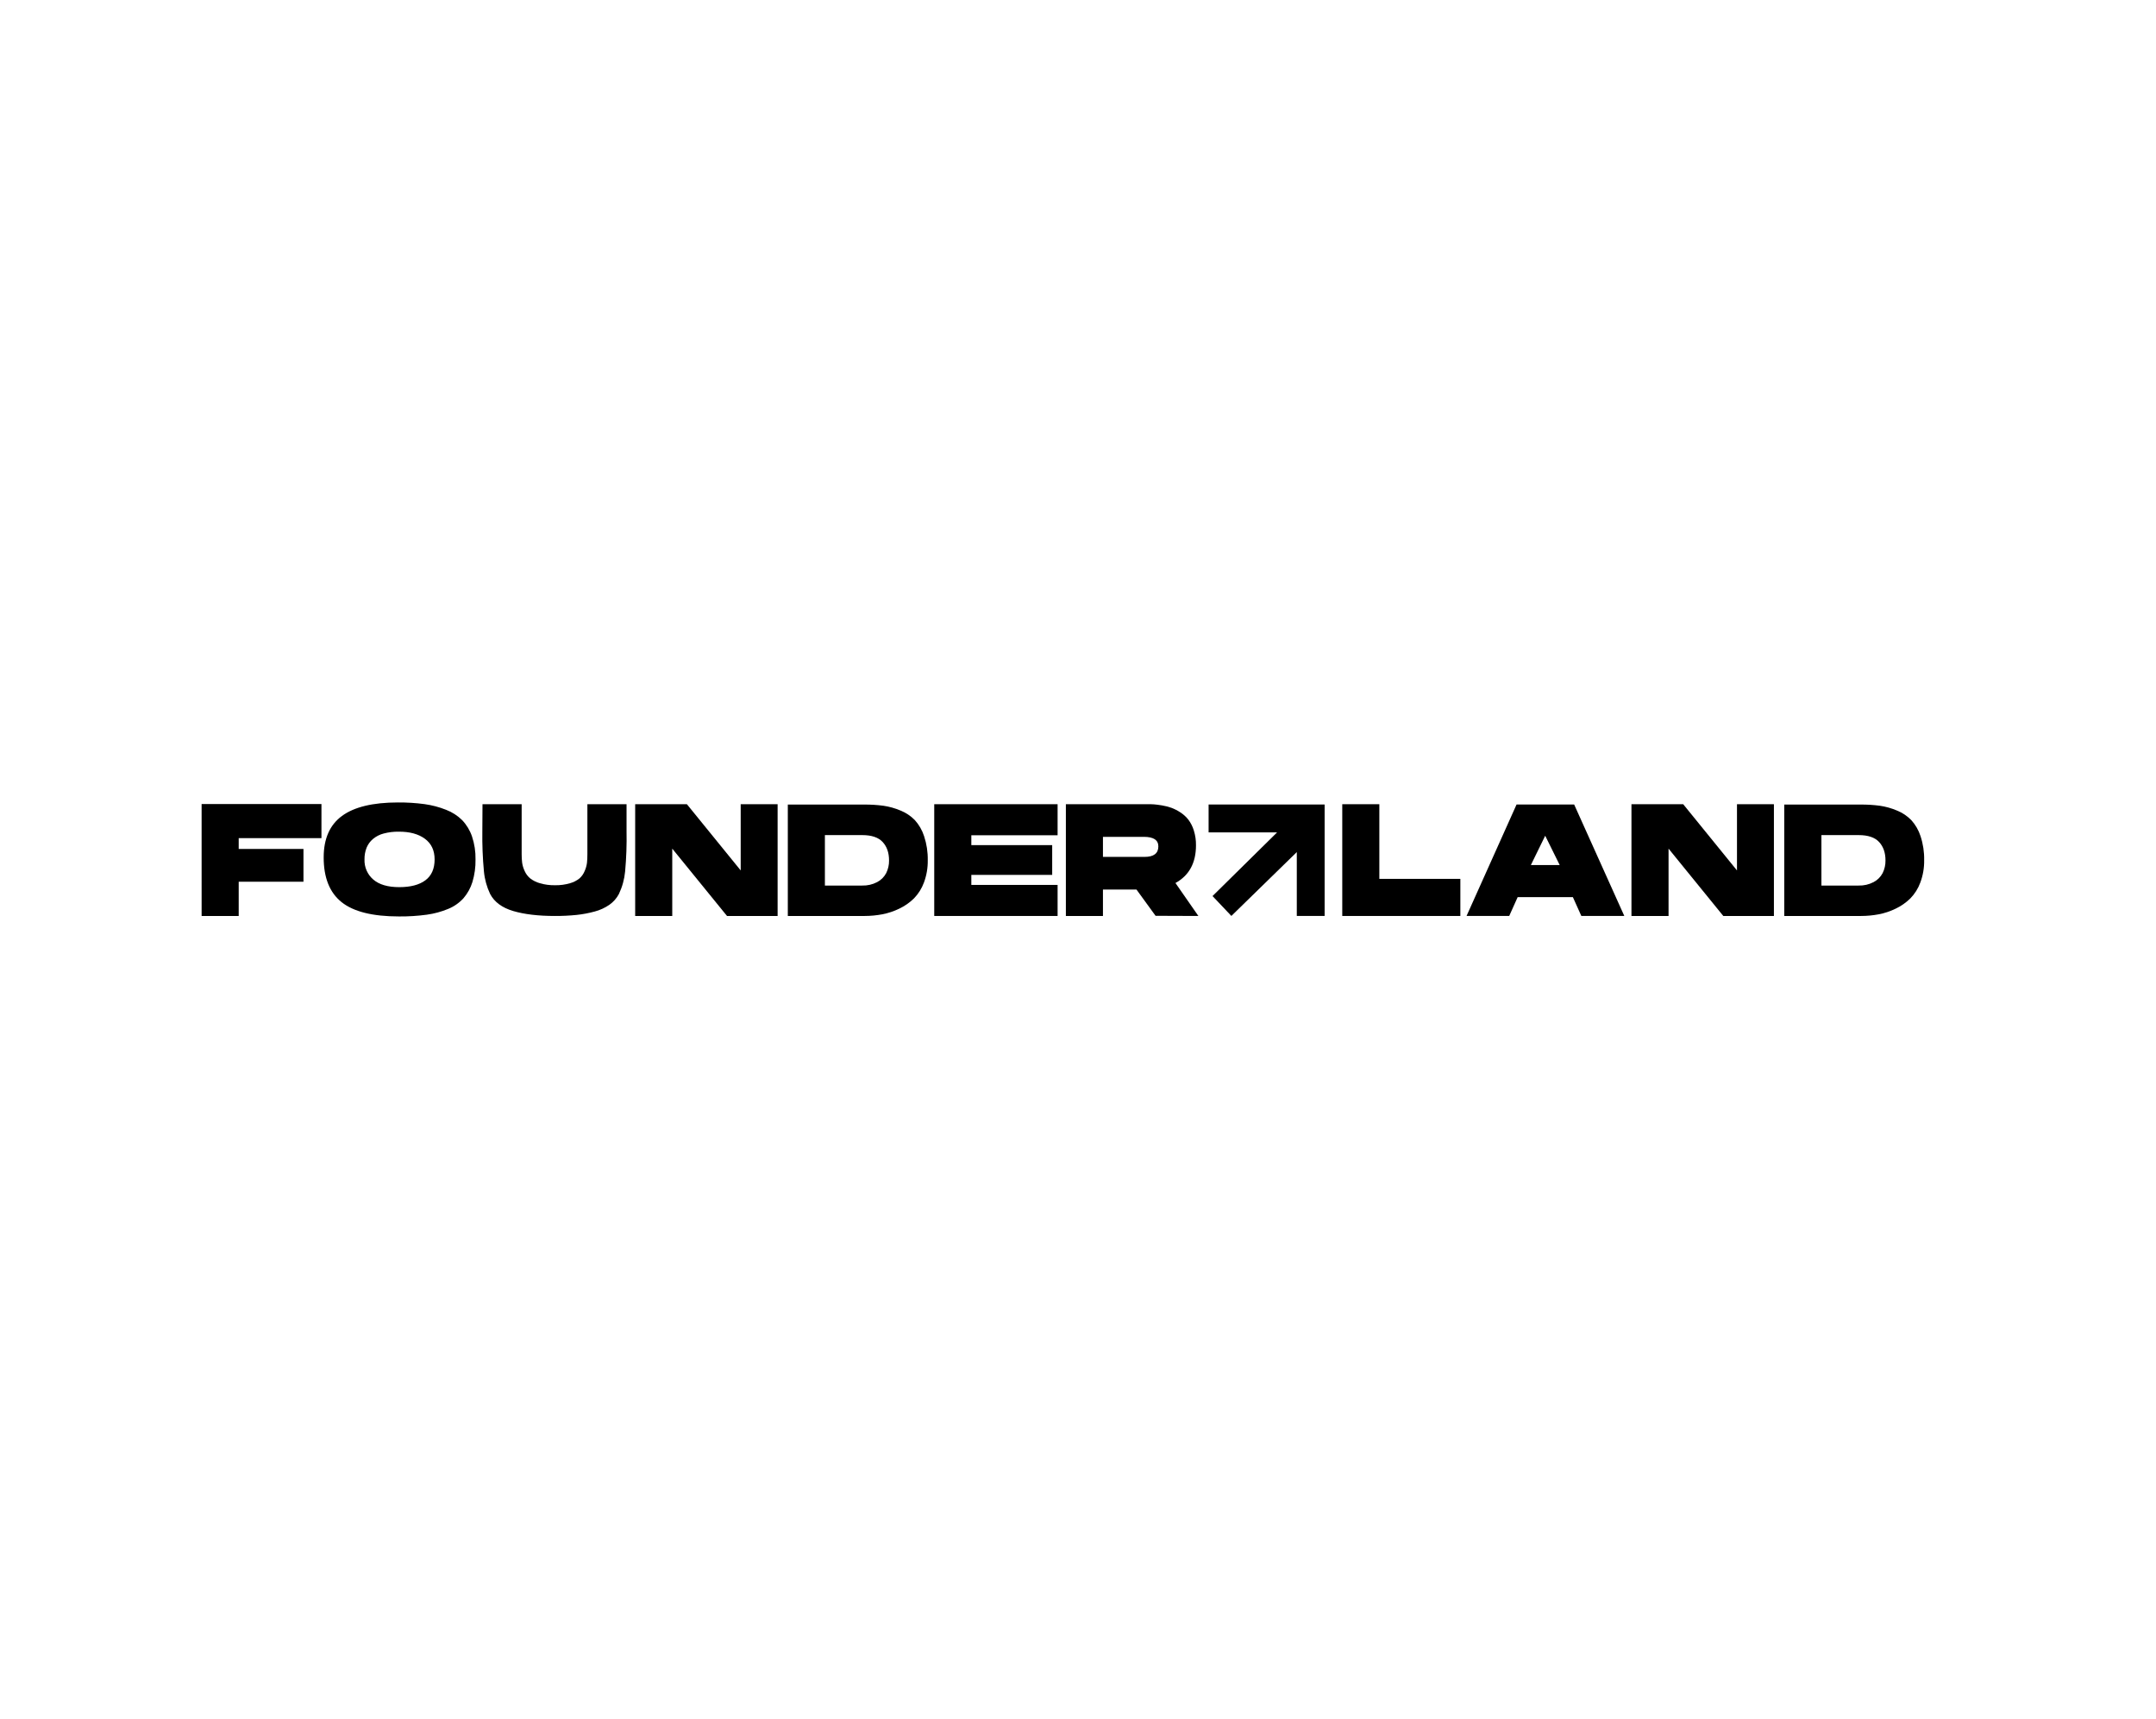
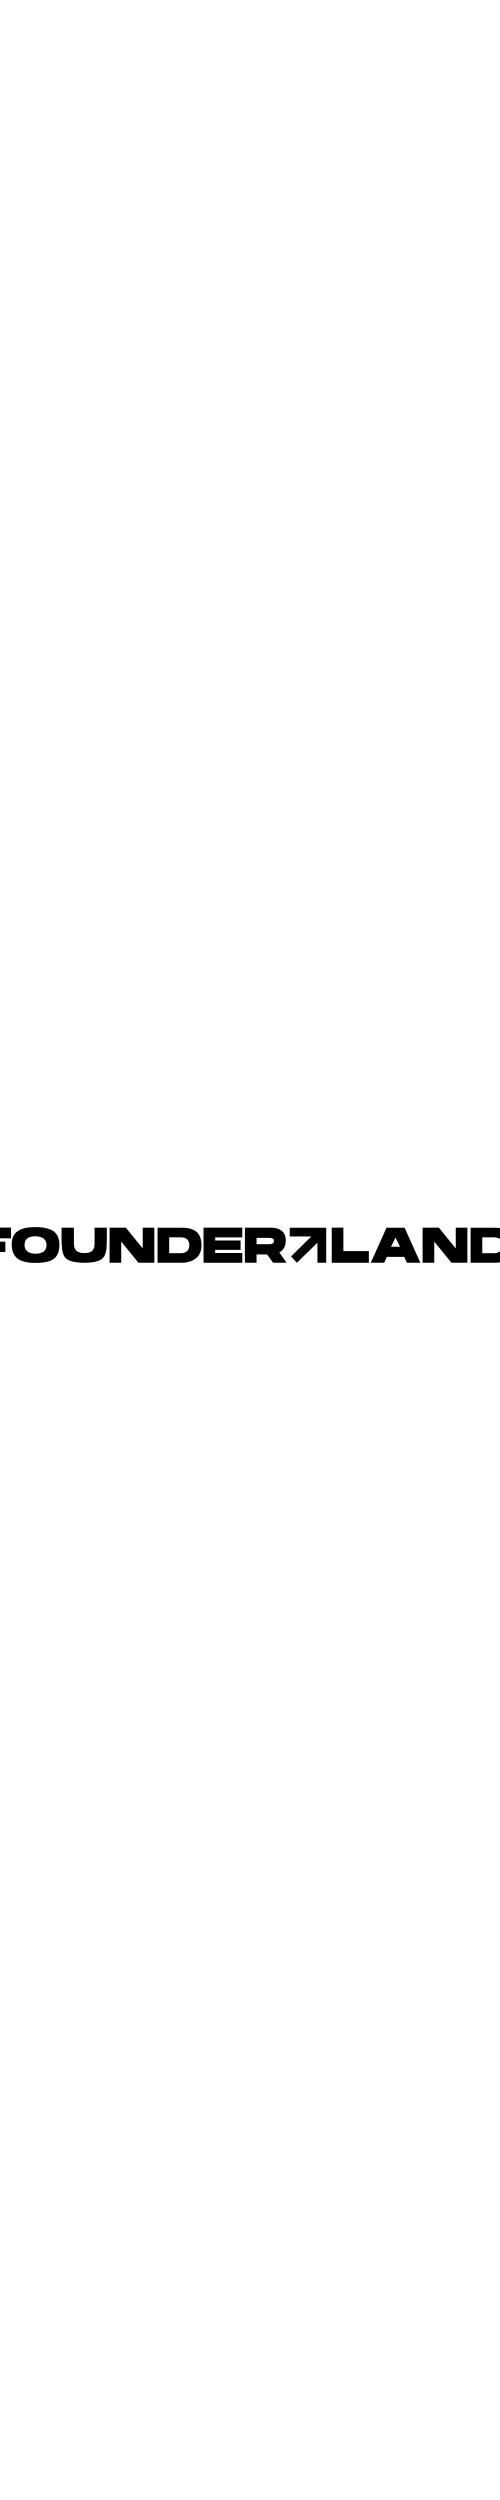
- <svg xmlns="http://www.w3.org/2000/svg" id="Layer_1" data-name="Layer 1" viewBox="0 0 1354.82 1080">
+ <svg xmlns="http://www.w3.org/2000/svg" id="Layer_1" data-name="Layer 1" width="100" height="500" viewBox="180 250 1000 600">
  <path d="M126.69,505.19H202V526.6H150v6.8H190.7V554H150v21.51h-23.3Z" />
  <path d="M250,504.19a119.07,119.07,0,0,1,16.8,1.05,58.06,58.06,0,0,1,13.51,3.56,29.19,29.19,0,0,1,10.15,6.55,27.84,27.84,0,0,1,6.15,10.2,42.84,42.84,0,0,1,2.2,14.45,46.1,46.1,0,0,1-1.95,14.2,28.46,28.46,0,0,1-5.6,10.15,26.45,26.45,0,0,1-9.6,6.71,54.22,54.22,0,0,1-13.46,3.65,122.55,122.55,0,0,1-17.5,1.1q-24.81,0-36.06-9T203.4,538.7q0-17.61,11.51-26.05T250,504.19Zm.9,53.21q10.61,0,16.4-4.3t5.81-13.1q0-8.5-6.11-13t-16.4-4.45a35.16,35.16,0,0,0-9.5,1.15,17.16,17.16,0,0,0-6.75,3.45,14.24,14.24,0,0,0-4,5.5,19.2,19.2,0,0,0-1.3,7.3,15.86,15.86,0,0,0,5.5,12.65Q240.12,557.41,250.91,557.4Z" />
  <path d="M348.73,575.51q-15.71,0-26.21-3.1T308,561.7a42.25,42.25,0,0,1-3.9-14.15,235.5,235.5,0,0,1-1-25.45l.1-16.81h24.61V536.7a42.67,42.67,0,0,0,.3,5.35,18.24,18.24,0,0,0,1.55,5.15,12.65,12.65,0,0,0,3.45,4.65,17.65,17.65,0,0,0,6.2,3.1,31.55,31.55,0,0,0,9.45,1.25,31.11,31.11,0,0,0,9.4-1.25,16.66,16.66,0,0,0,6-3.05,12.51,12.51,0,0,0,3.25-4.65,18.4,18.4,0,0,0,1.45-5.15,49.77,49.77,0,0,0,.25-5.4V505.29h24.61V522.1a228.35,228.35,0,0,1-.9,25.45,42.25,42.25,0,0,1-3.9,14.15,19.31,19.31,0,0,1-5.95,6.76,29.39,29.39,0,0,1-9.26,4.25,71.93,71.93,0,0,1-11.4,2.15A128.24,128.24,0,0,1,348.73,575.51Z" />
  <path d="M488.65,575.51h-31.8L422.44,533.2v42.31h-23.3V505.29h32.5l33.81,41.61V505.29h23.2Z" />
  <path d="M543.37,575.51H495.06v-70h48a87.24,87.24,0,0,1,12.1.75,43.76,43.76,0,0,1,10.7,3,26.32,26.32,0,0,1,9,6,27.68,27.68,0,0,1,5.85,10.15A45.6,45.6,0,0,1,583,540.5a38.53,38.53,0,0,1-2.4,14,28.05,28.05,0,0,1-6.3,10,33.87,33.87,0,0,1-9.2,6.41,42.88,42.88,0,0,1-10.65,3.55A59.84,59.84,0,0,1,543.37,575.51Zm-1.6-19.11a19.15,19.15,0,0,0,9.4-2.15,13.45,13.45,0,0,0,5.7-5.65,17.23,17.23,0,0,0,1.8-8q0-7.2-4-11.55t-12.85-4.35H518.36v31.7Z" />
  <path d="M587.07,505.29h77.52V524.8H610.38V531h50.81v18.7H610.38V556h54.21v19.51H587.07Z" />
  <path d="M669.79,505.29H721.4c1.33,0,2.6,0,3.8.1s2.88.29,5,.65a34.29,34.29,0,0,1,5.9,1.51,27.8,27.8,0,0,1,5.65,2.89,20.35,20.35,0,0,1,5.05,4.61,22.19,22.19,0,0,1,3.4,6.75,29.65,29.65,0,0,1,1.35,9.3q0,16.6-12.9,23.7l14.4,20.71-26.9-.1-12-16.51H693.09v16.61h-23.3ZM719.2,538.4q8.7,0,8.7-6.6,0-6-9.1-6H693.09v12.6Z" />
  <path d="M866.77,552.2h50.91v23.31H843.47V505.29h23.3Z" />
  <path d="M989.2,505.49l31.5,70h-27l-5.31-11.81h-34.7l-5.3,11.81H921.58l31.41-70ZM962,543.5h18.1L971,525.1Z" />
  <path d="M1114.72,575.51h-31.81l-34.4-42.31v42.31H1025.2V505.29h32.51l33.8,41.61V505.29h23.21Z" />
  <path d="M1169.53,575.51h-48.31v-70h48a87.14,87.14,0,0,1,12.1.75,43.76,43.76,0,0,1,10.7,3,26.32,26.32,0,0,1,9,6,27.54,27.54,0,0,1,5.85,10.15,45.33,45.33,0,0,1,2.26,15.1,38.31,38.31,0,0,1-2.41,14,28.05,28.05,0,0,1-6.3,10,33.87,33.87,0,0,1-9.2,6.41,42.61,42.61,0,0,1-10.65,3.55A59.76,59.76,0,0,1,1169.53,575.51Zm-1.6-19.11a19.15,19.15,0,0,0,9.4-2.15,13.45,13.45,0,0,0,5.7-5.65,17.23,17.23,0,0,0,1.8-8q0-7.2-4-11.55t-12.85-4.35h-23.41v31.7Z" />
  <polygon points="759.48 522.99 802.52 522.99 761.95 563 773.79 575.49 814.9 535.37 814.9 575.49 832.39 575.49 832.39 505.49 759.48 505.49 759.48 522.99" />
</svg>
